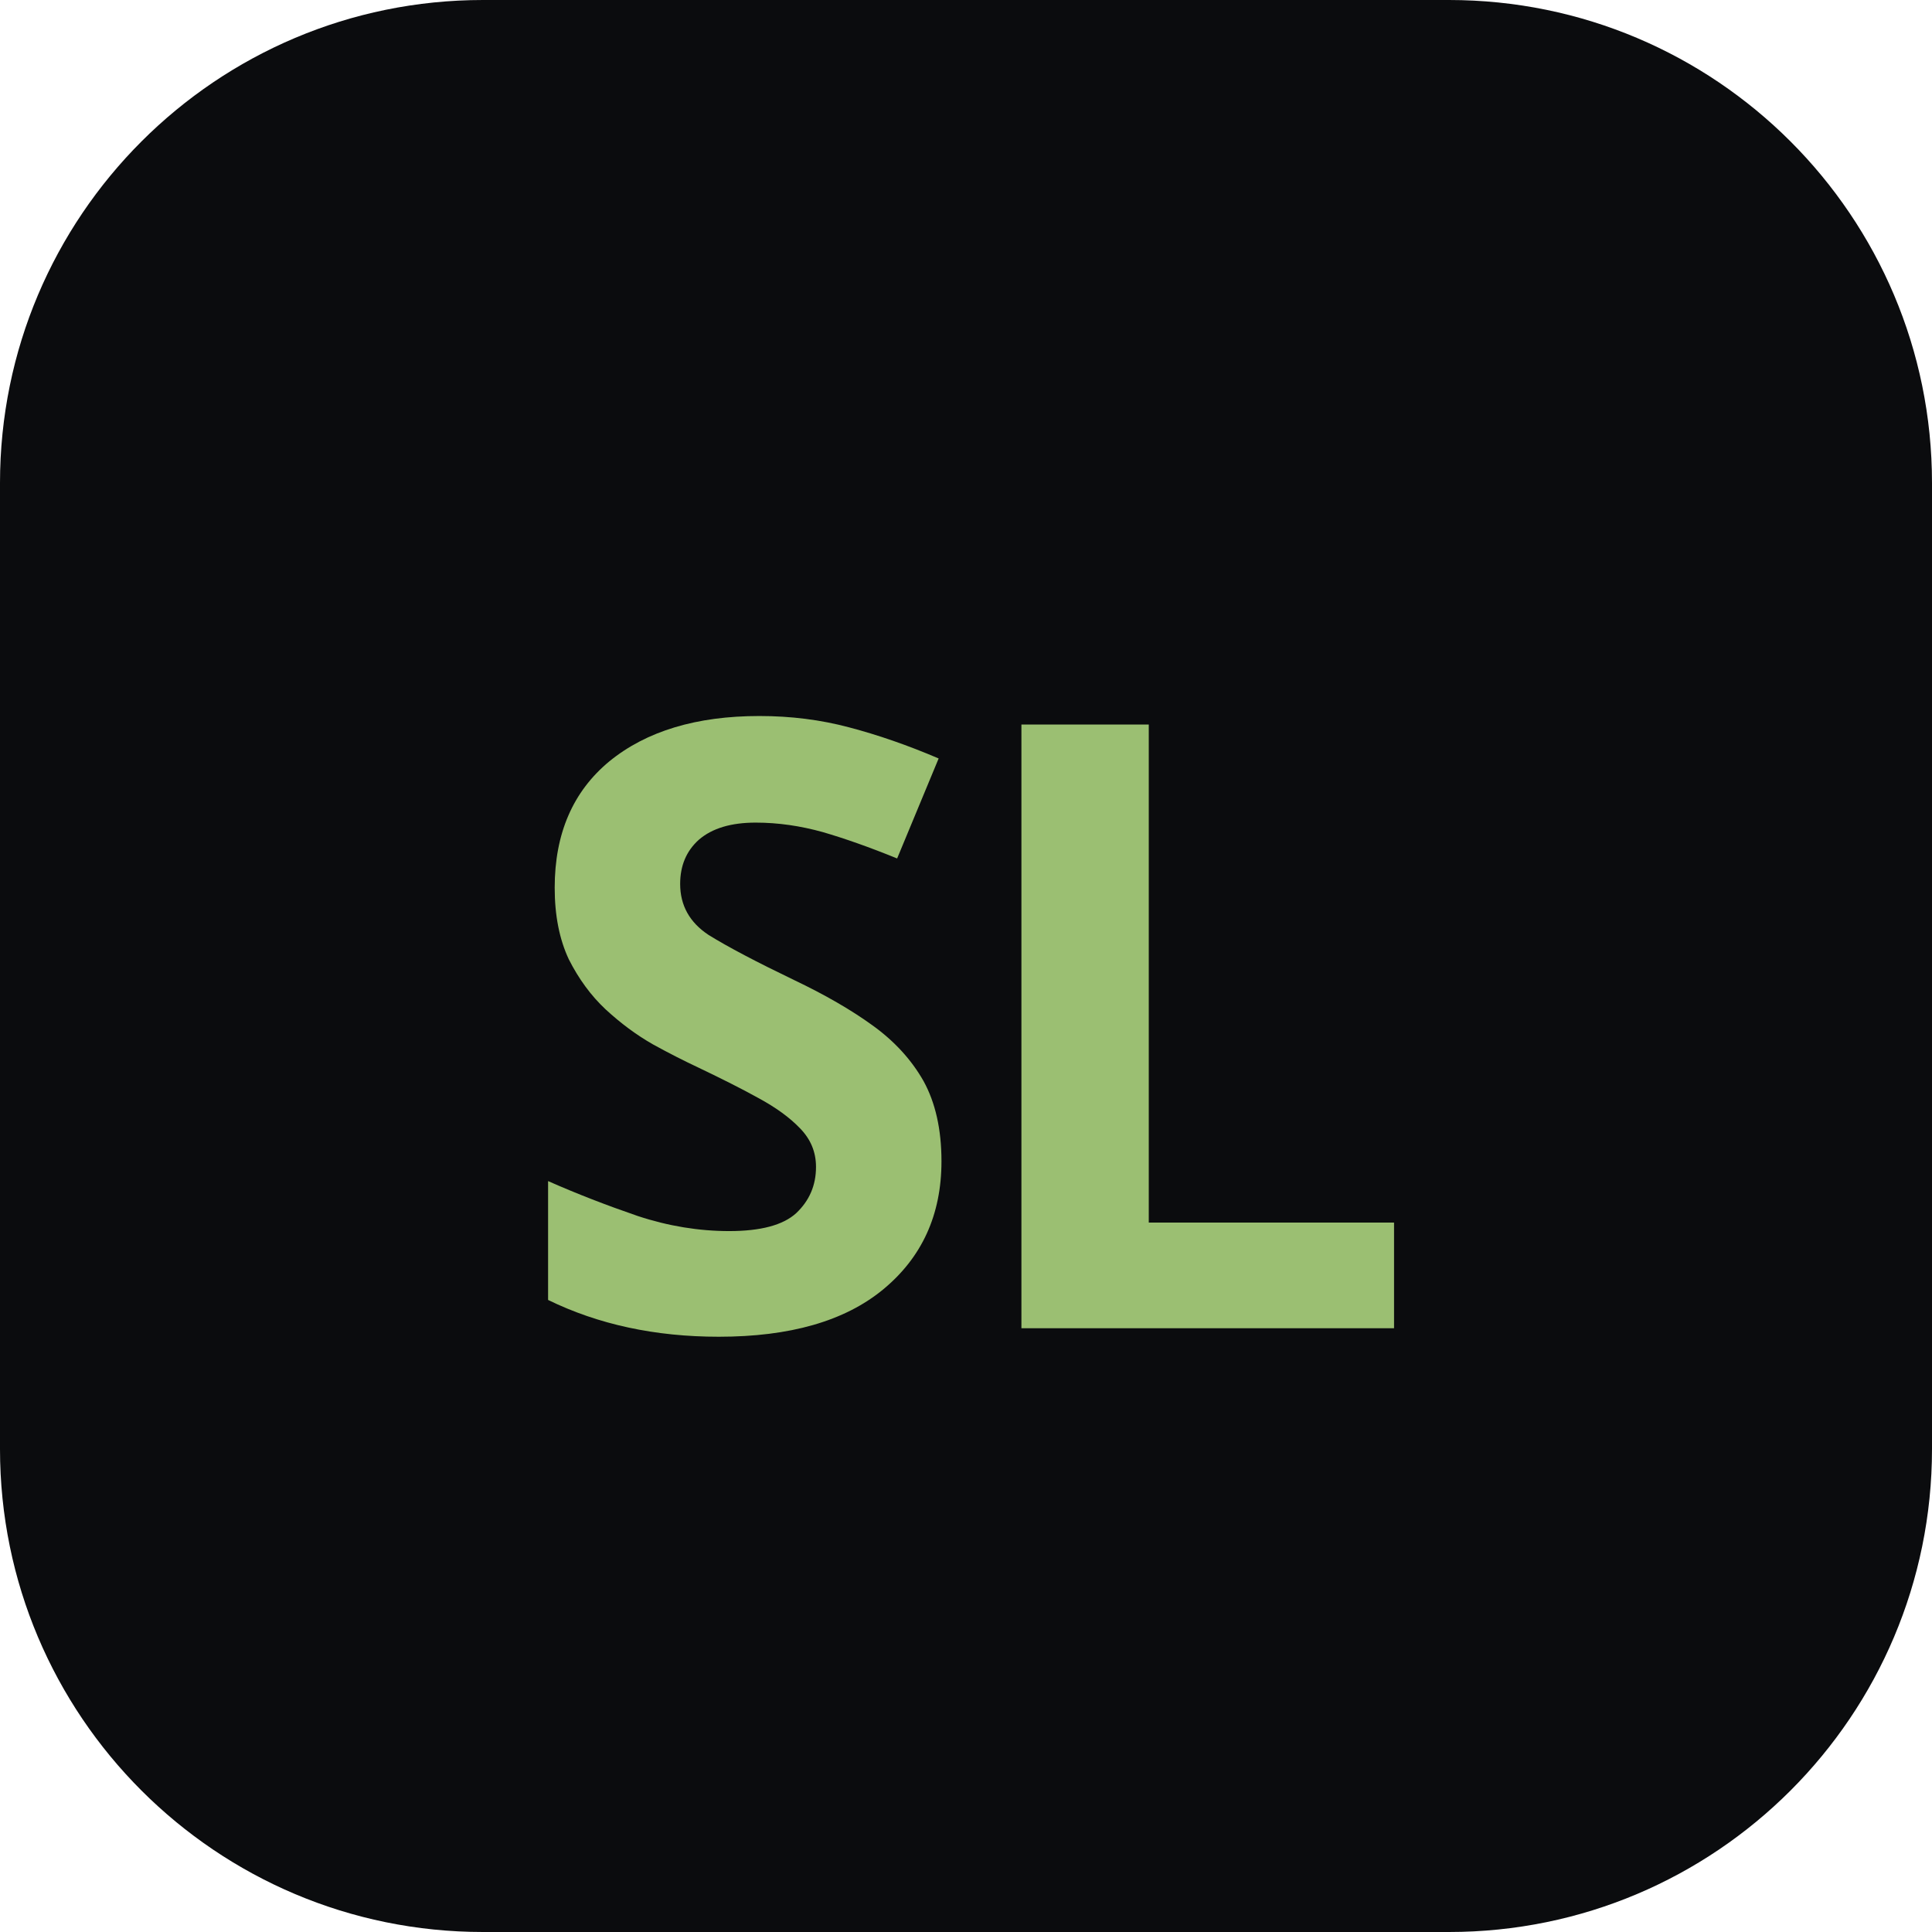
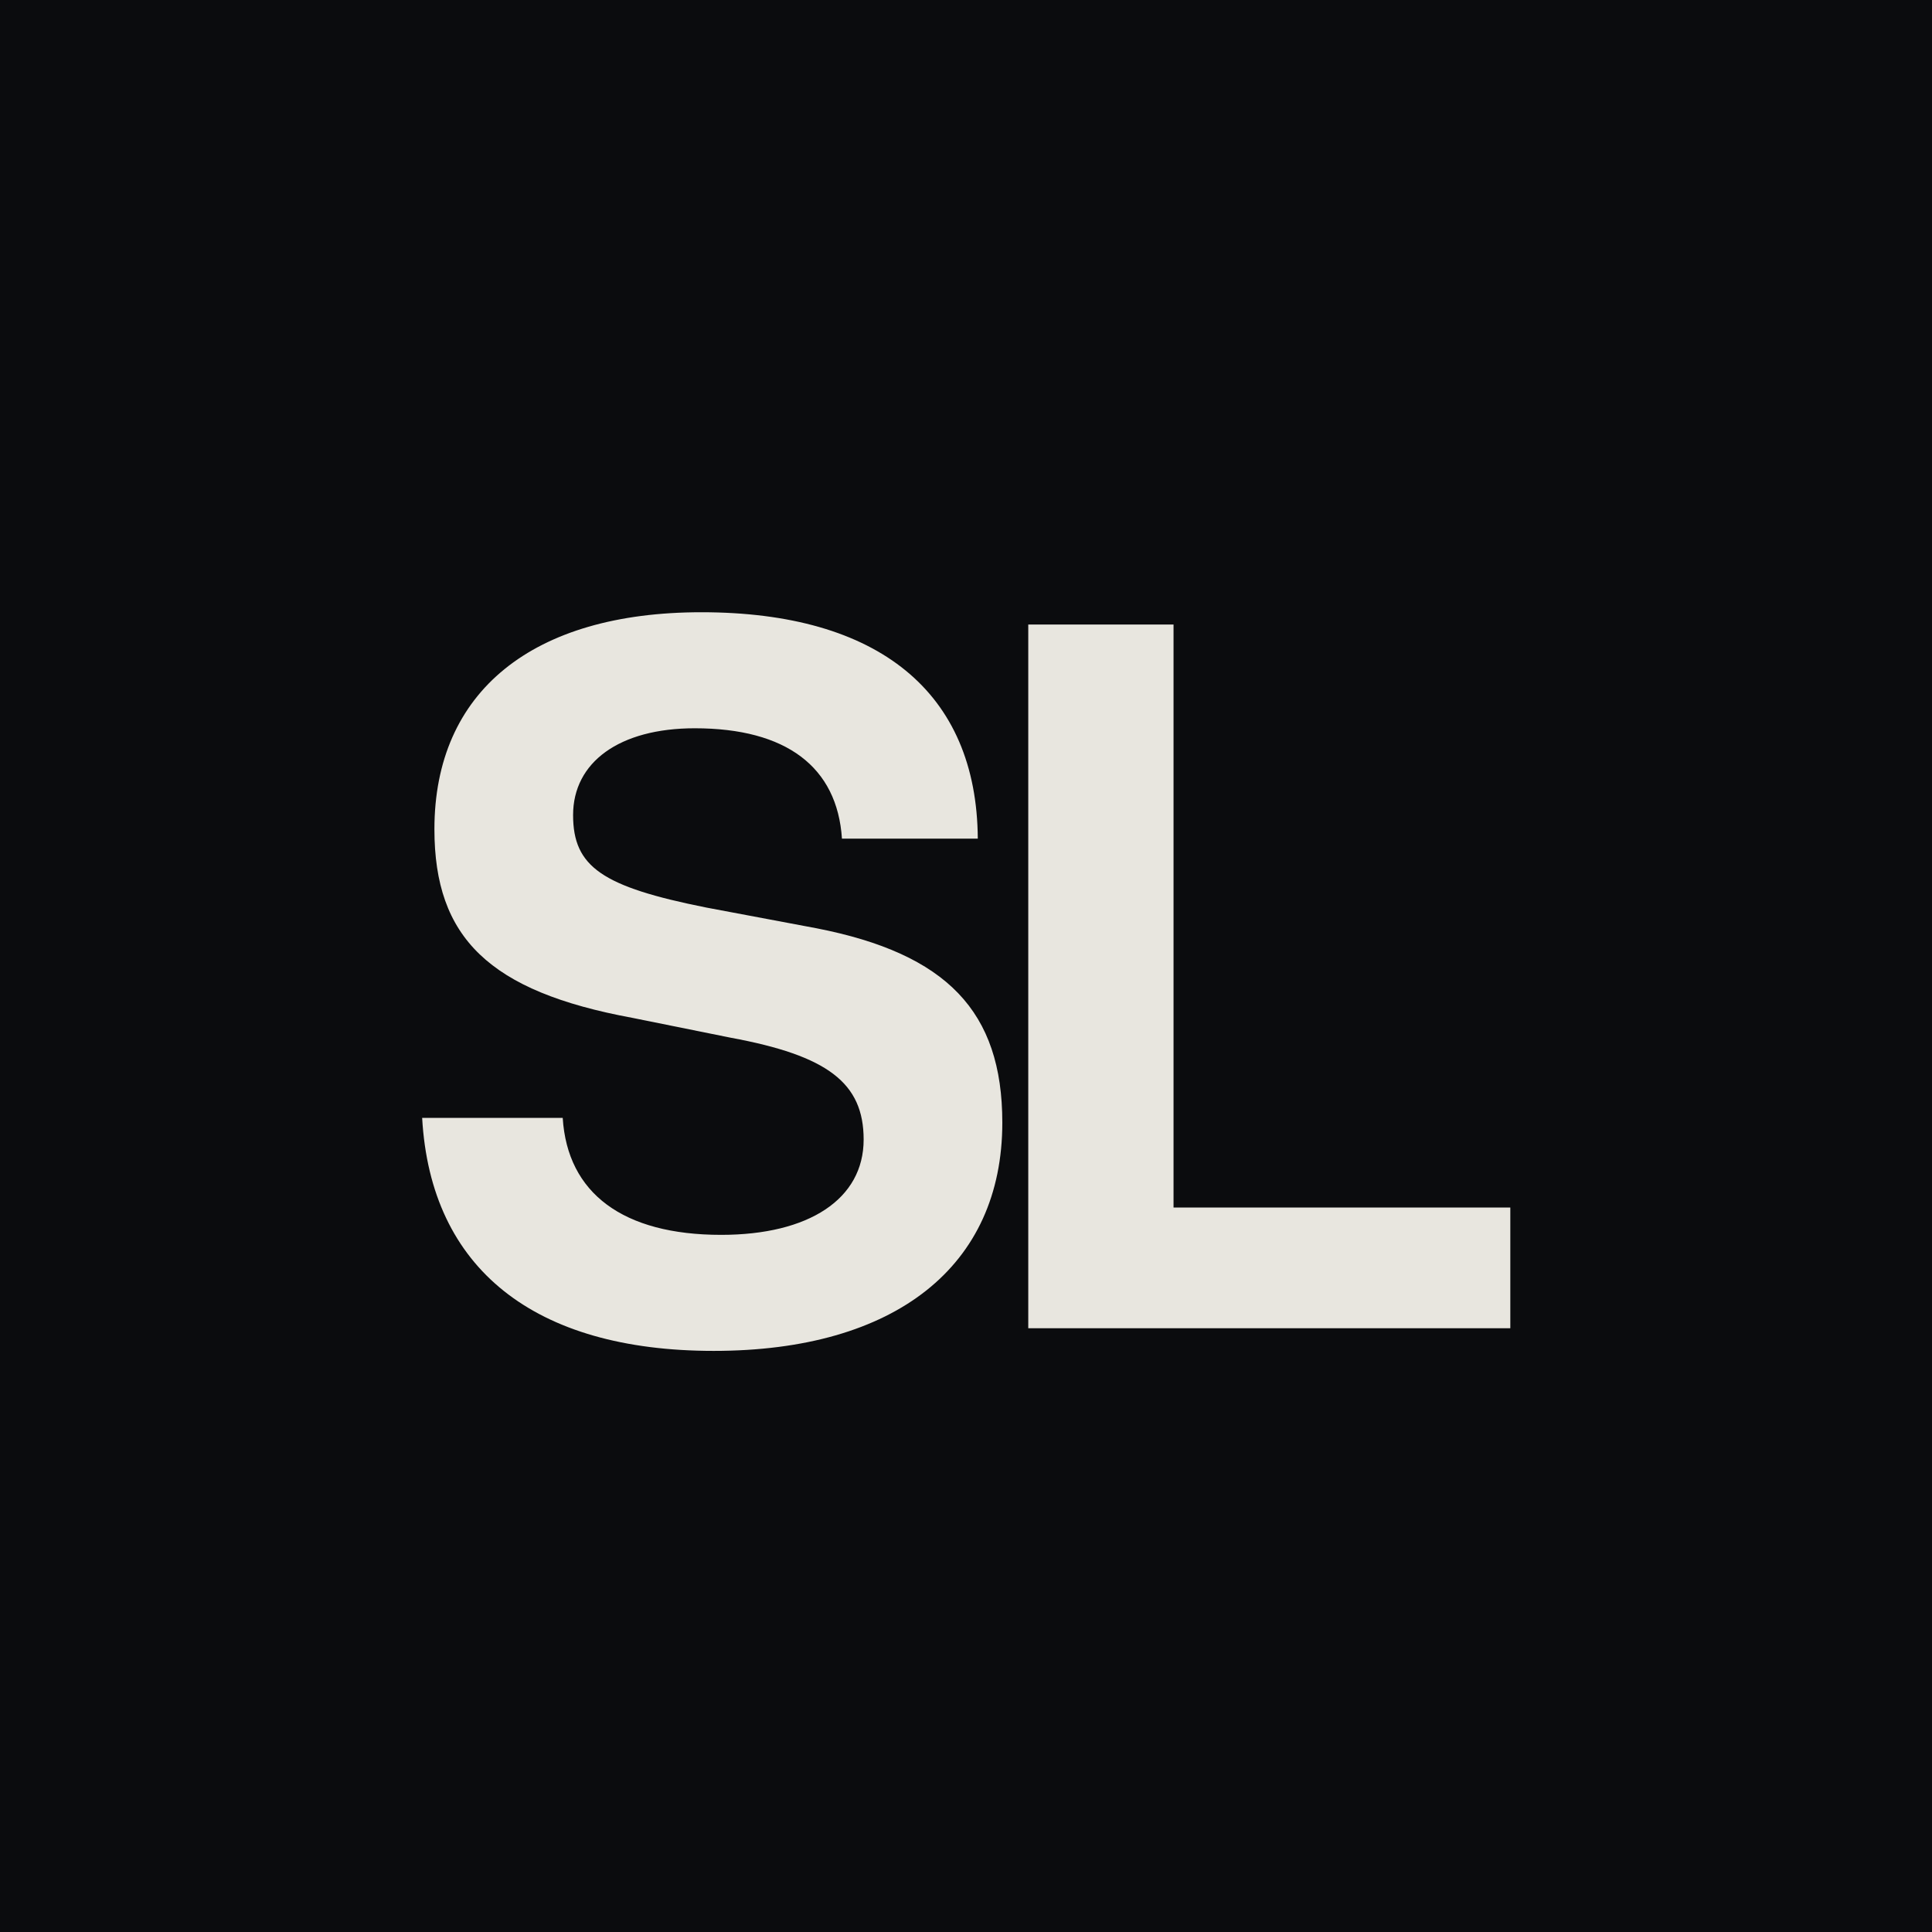
<svg xmlns="http://www.w3.org/2000/svg" viewBox="0 0 32 32">
-   <rect width="32" height="32" rx="8" fill="#0B0C0E" />
-   <text x="16" y="22" text-anchor="middle" font-family="Archivo, Segoe UI, sans-serif" font-size="14" font-weight="700" fill="#9BBF72" letter-spacing="-0.5">SL</text>
+   <rect width="32" height="32" fill="#0B0C0E" />
+   <text x="16" y="22" text-anchor="middle" font-family="Arial Black, Helvetica Neue, Helvetica, sans-serif" font-size="16" font-weight="800" fill="#E8E6DF" letter-spacing="-1.4">SL</text>
</svg>
